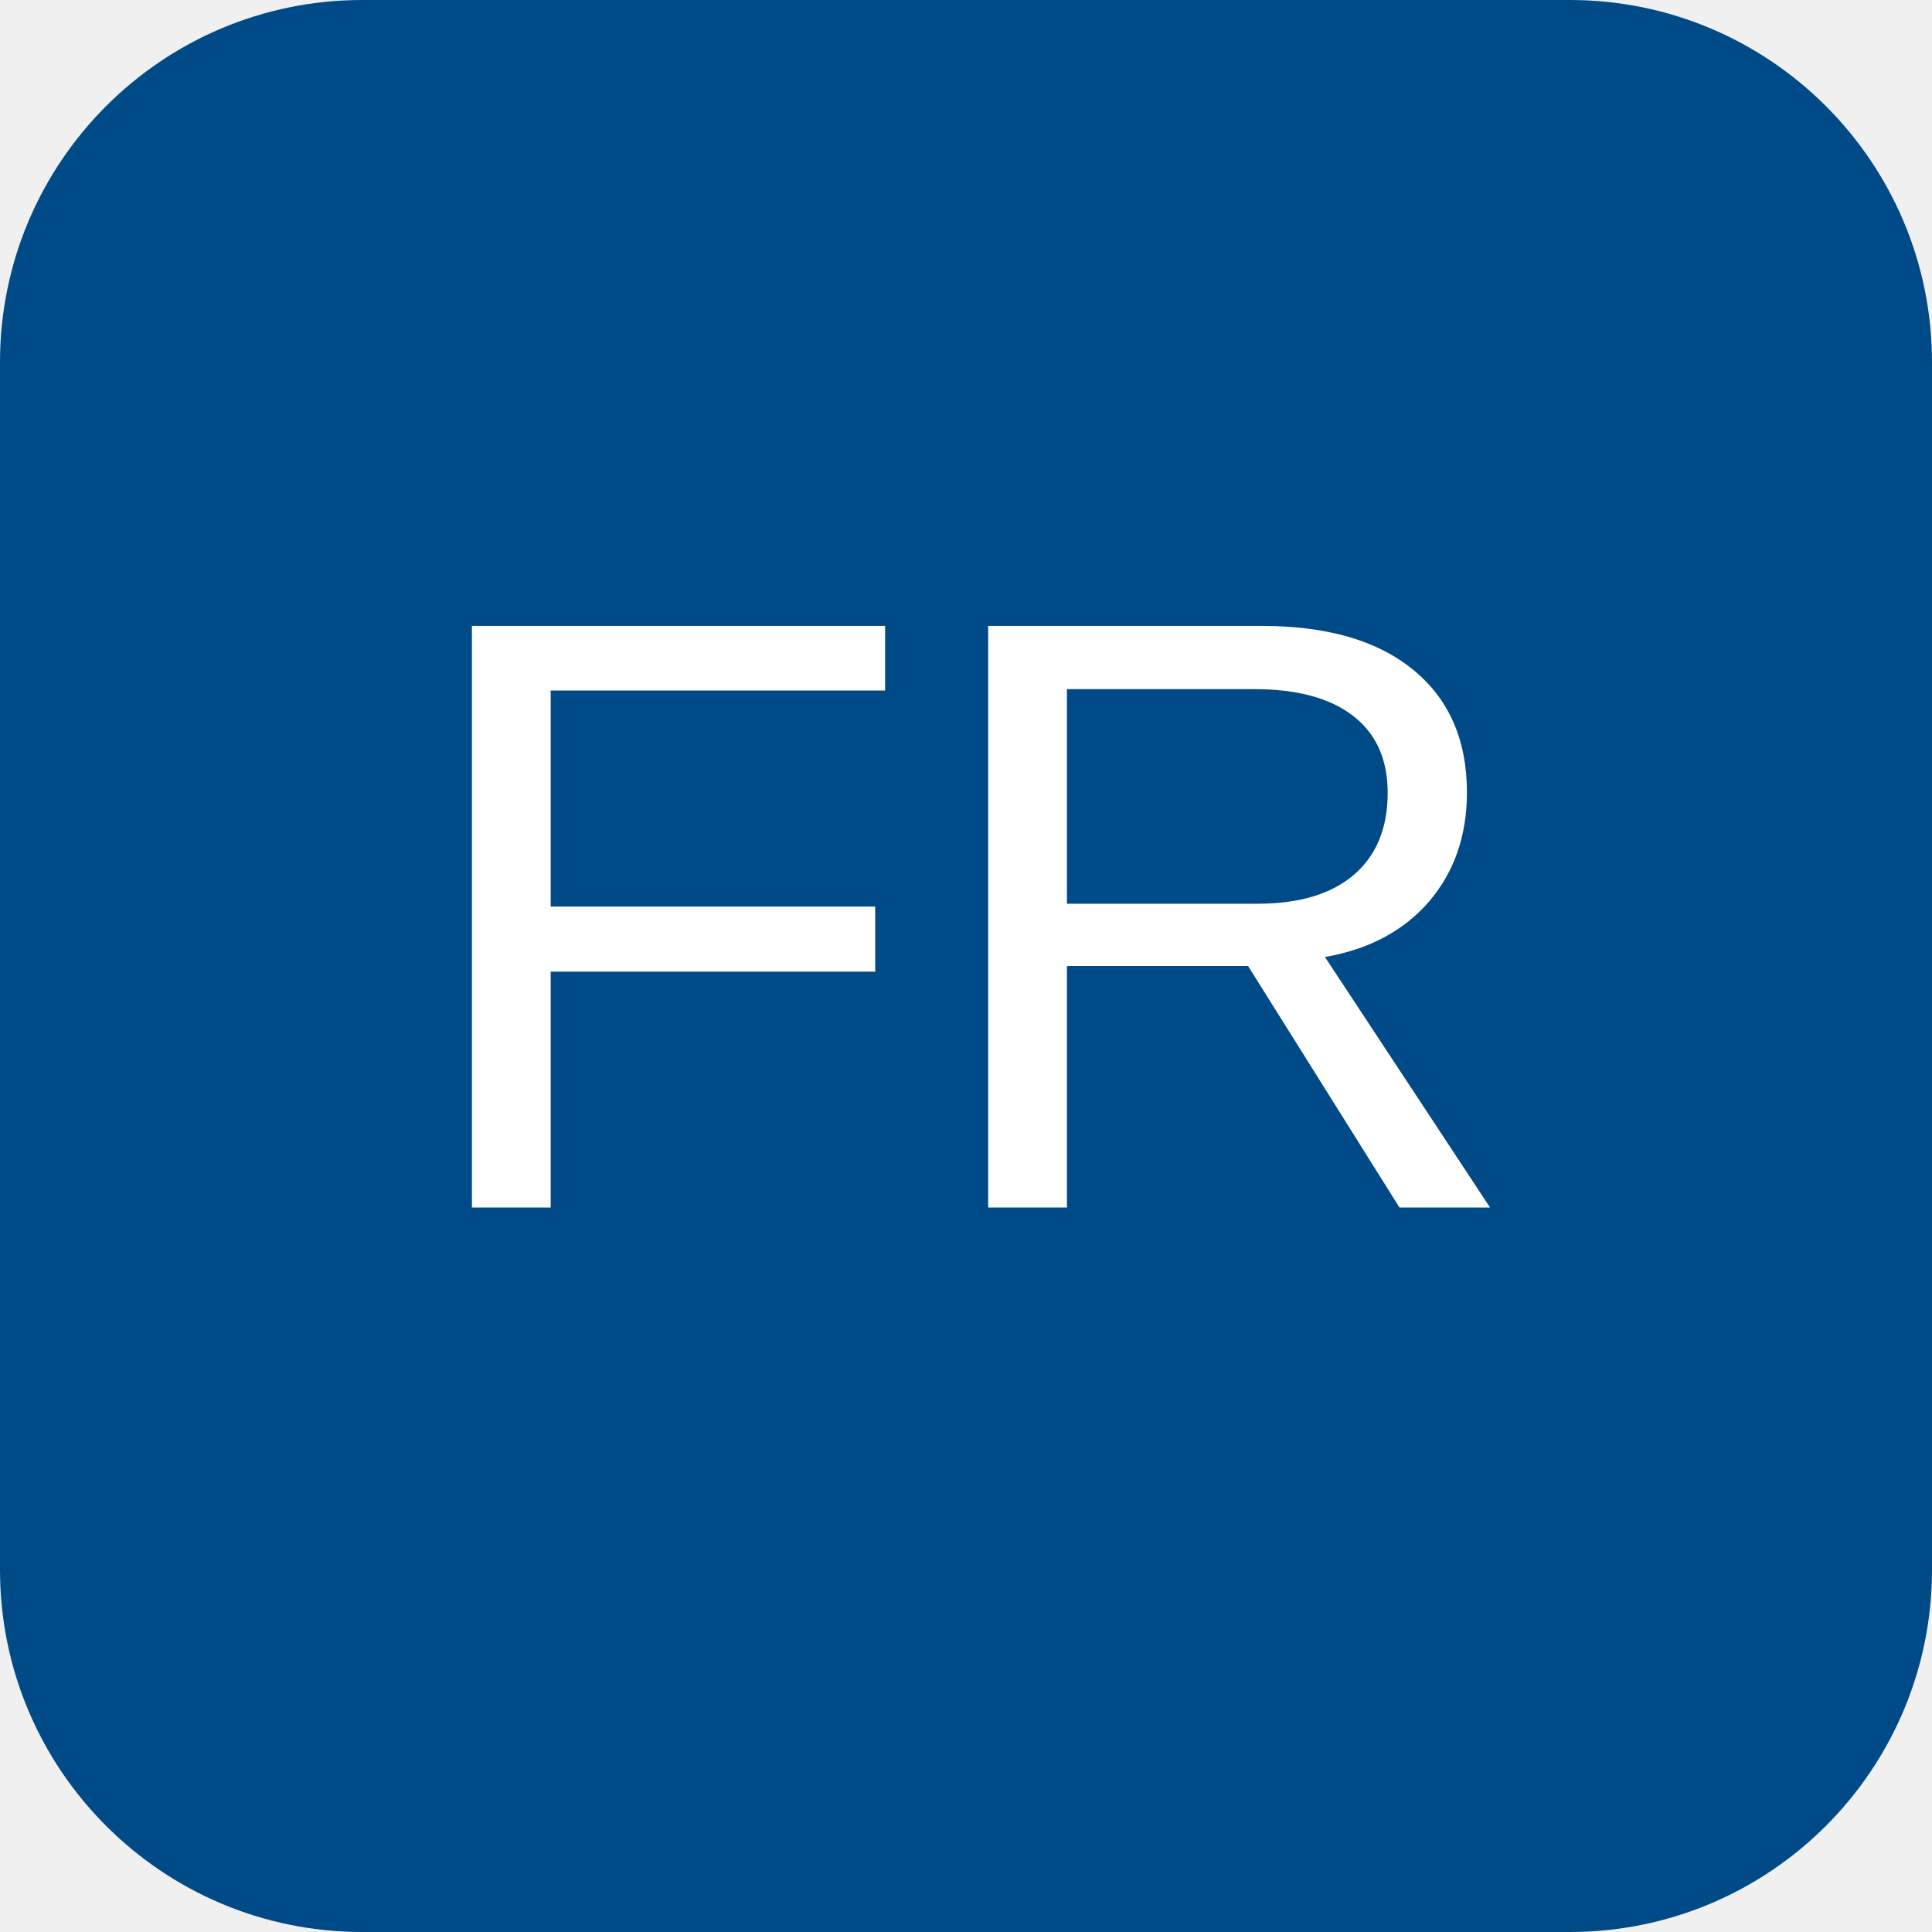
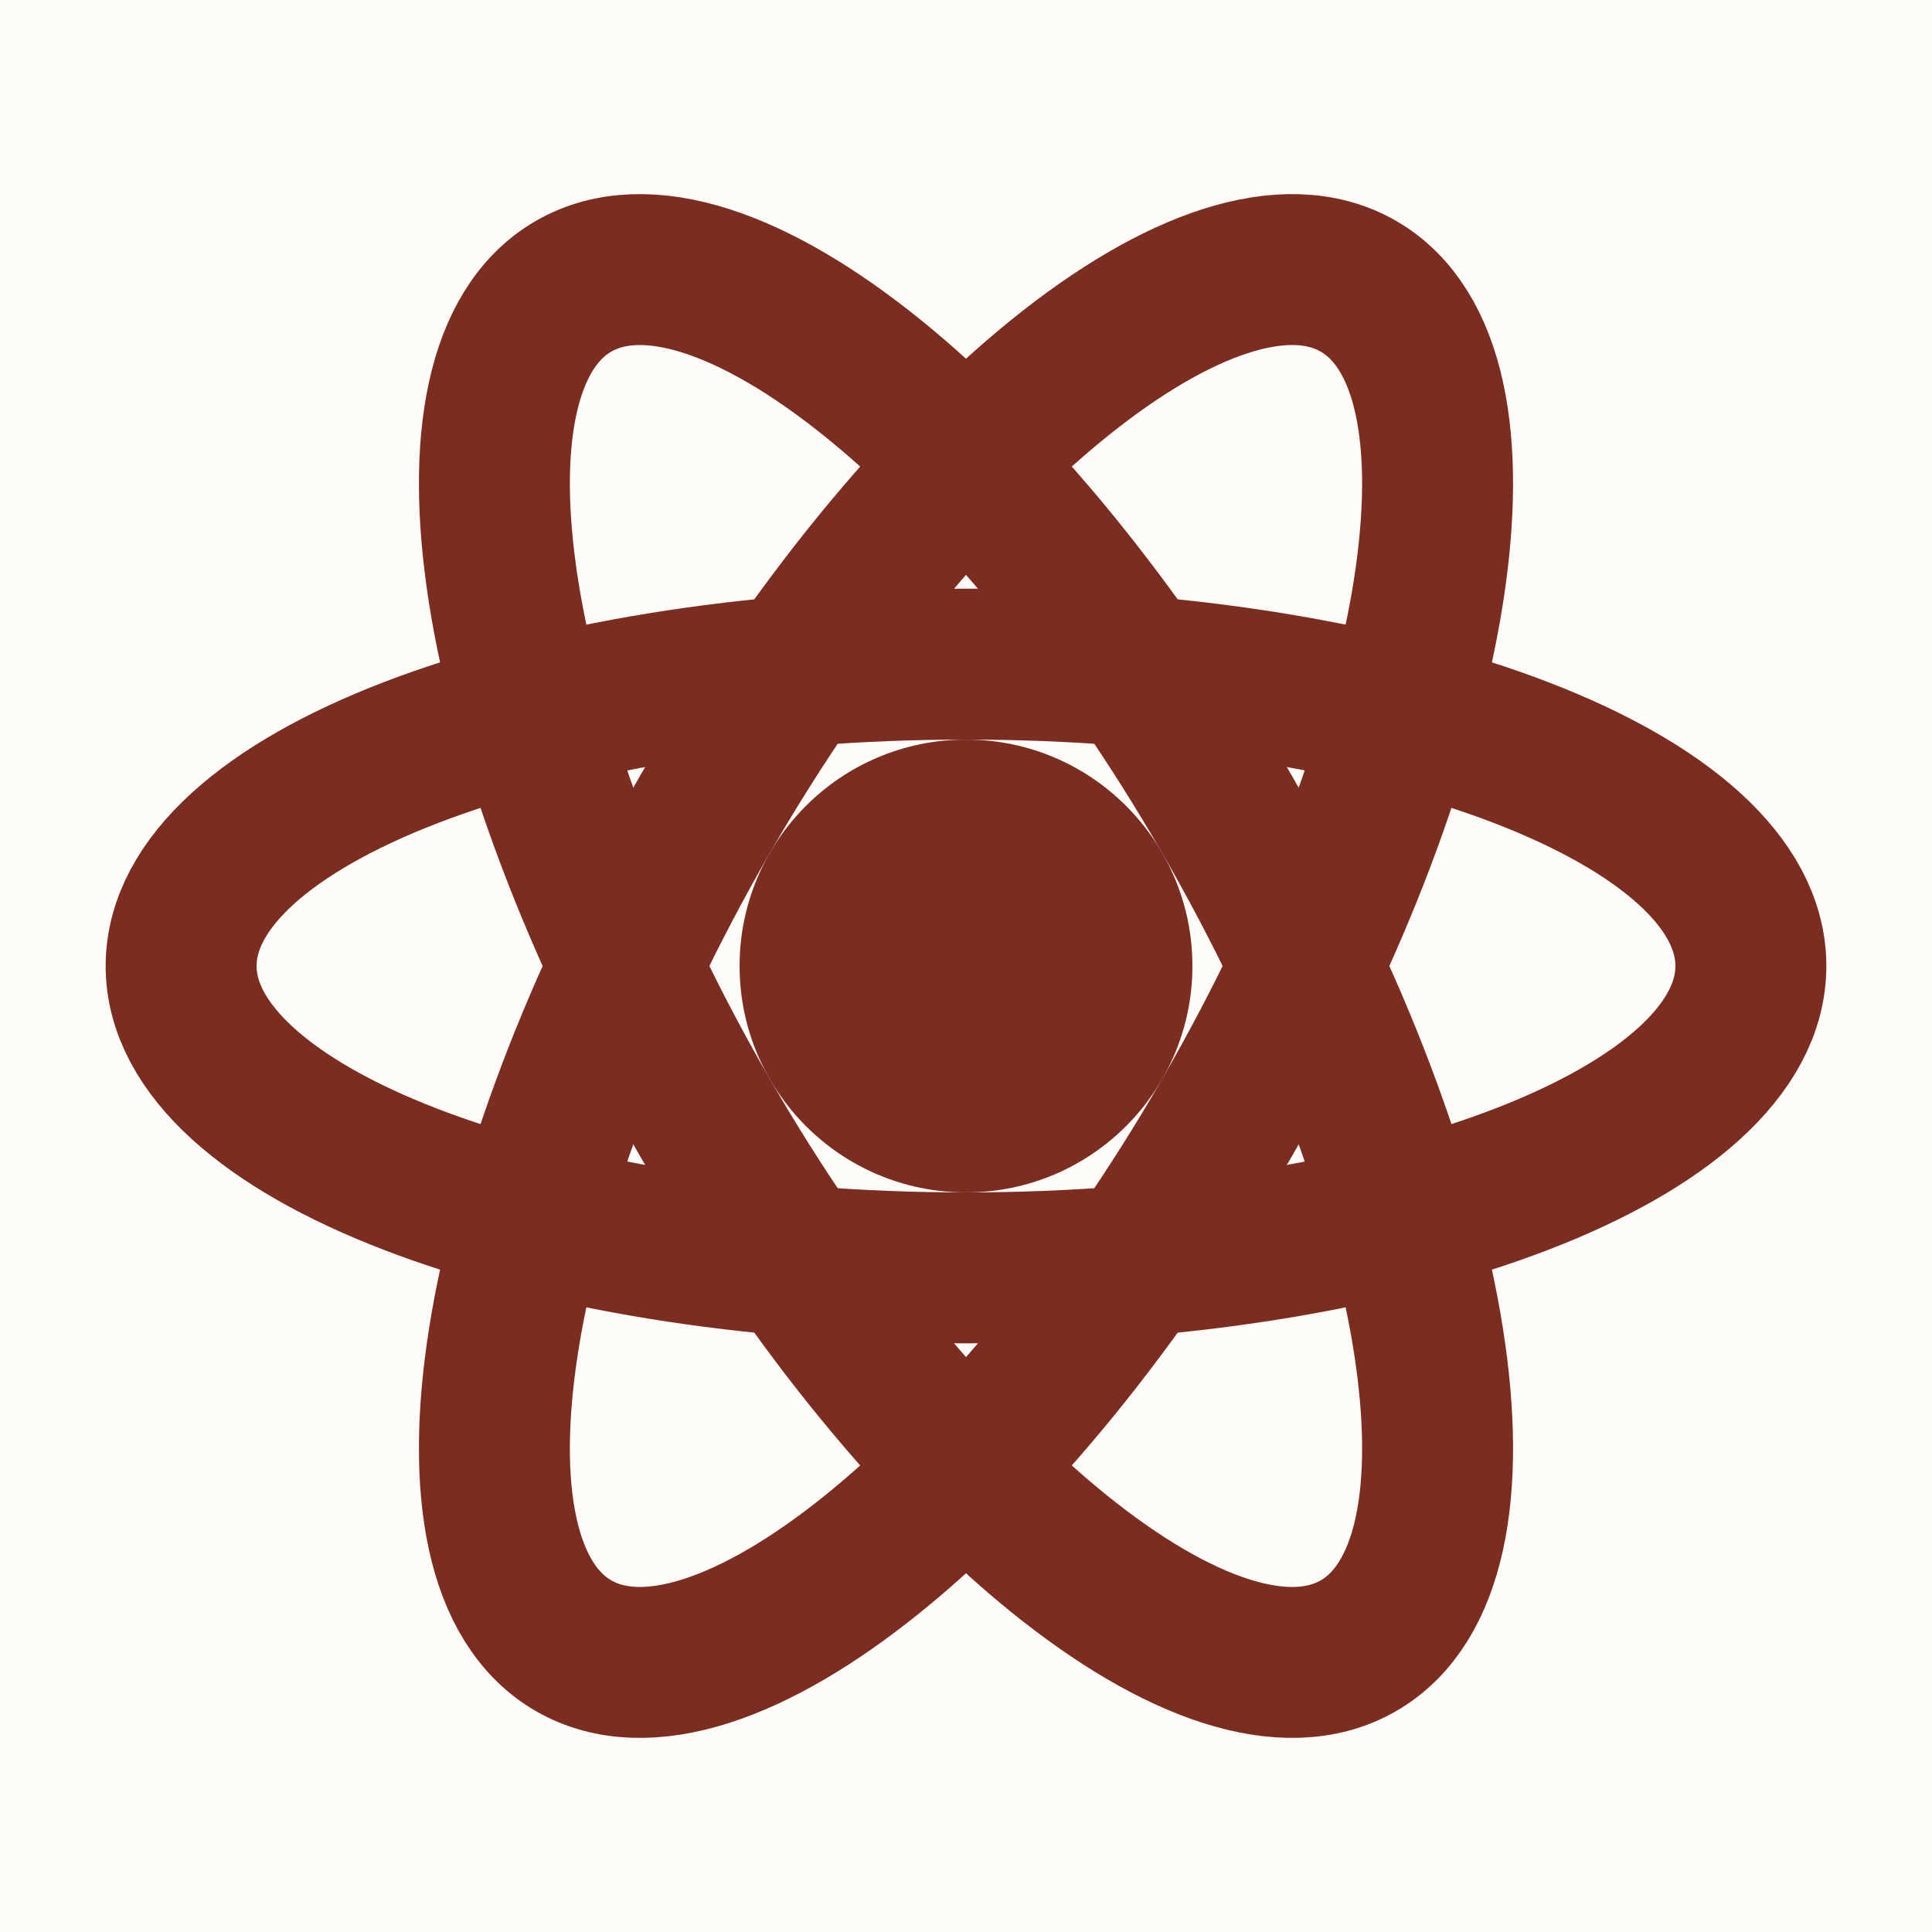
- <svg xmlns="http://www.w3.org/2000/svg" viewBox="0 0 64 64">
-   <rect width="64" height="64" rx="12" fill="#004b87" />
-   <text x="32" y="40" font-family="'Helvetica Neue', Arial, sans-serif" font-size="28" fill="#ffffff" text-anchor="middle">FR</text>
+ <svg xmlns="http://www.w3.org/2000/svg" width="64" height="64" viewBox="0 0 64 64" role="img" aria-label="Atom">
+   <rect width="64" height="64" fill="#fdfcf8" />
+   <g fill="none" stroke="#7c2d21" stroke-width="5">
+     <ellipse cx="32" cy="32" rx="26" ry="10" />
+     <ellipse cx="32" cy="32" rx="26" ry="10" transform="rotate(60 32 32)" />
+     <ellipse cx="32" cy="32" rx="26" ry="10" transform="rotate(120 32 32)" />
+   </g>
+   <circle cx="32" cy="32" r="7.5" fill="#7c2d21" />
</svg>
